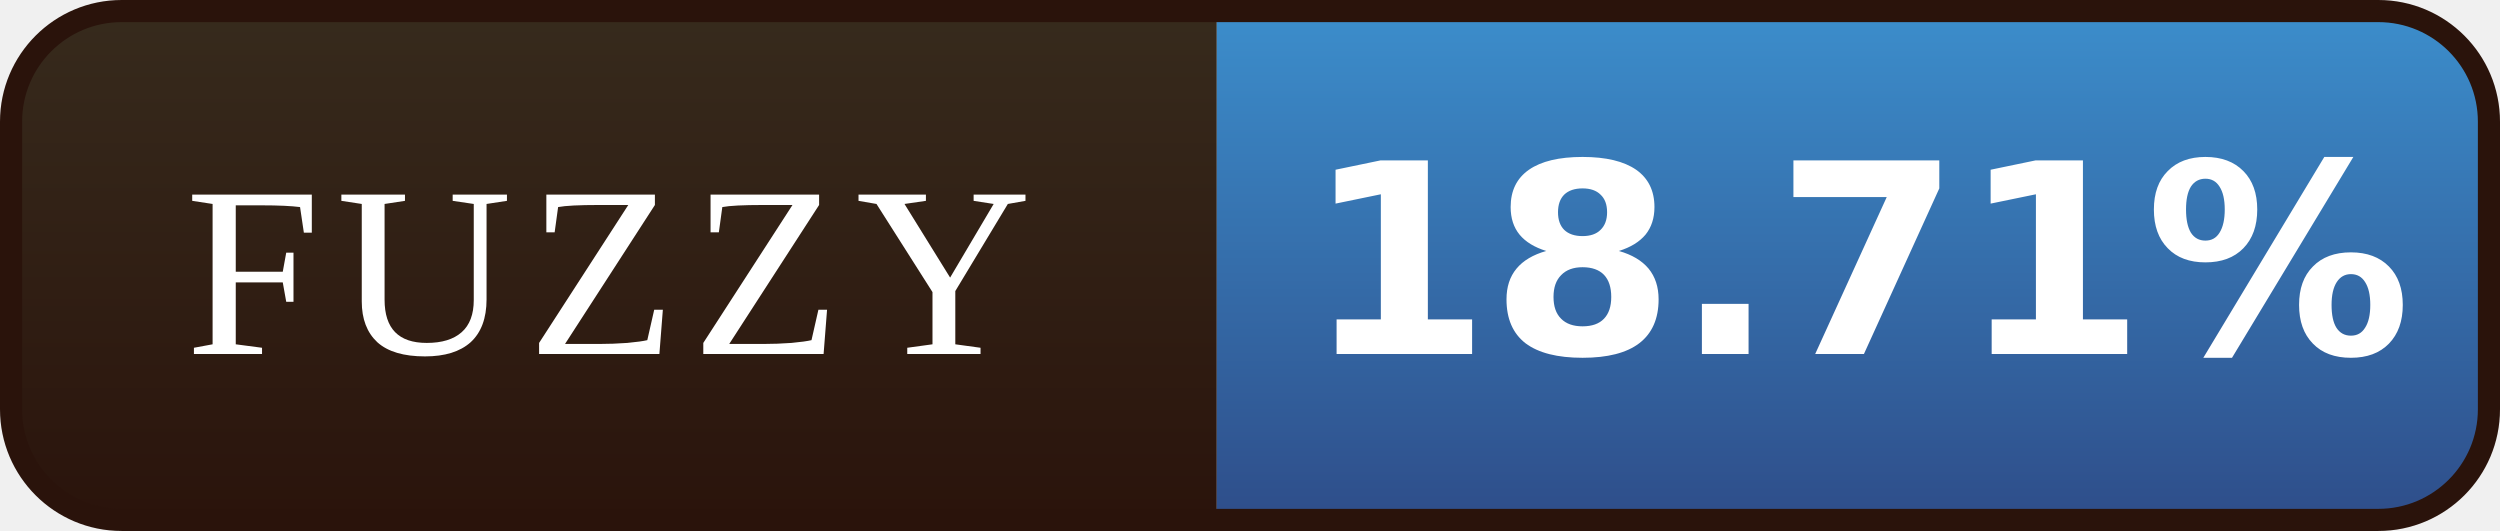
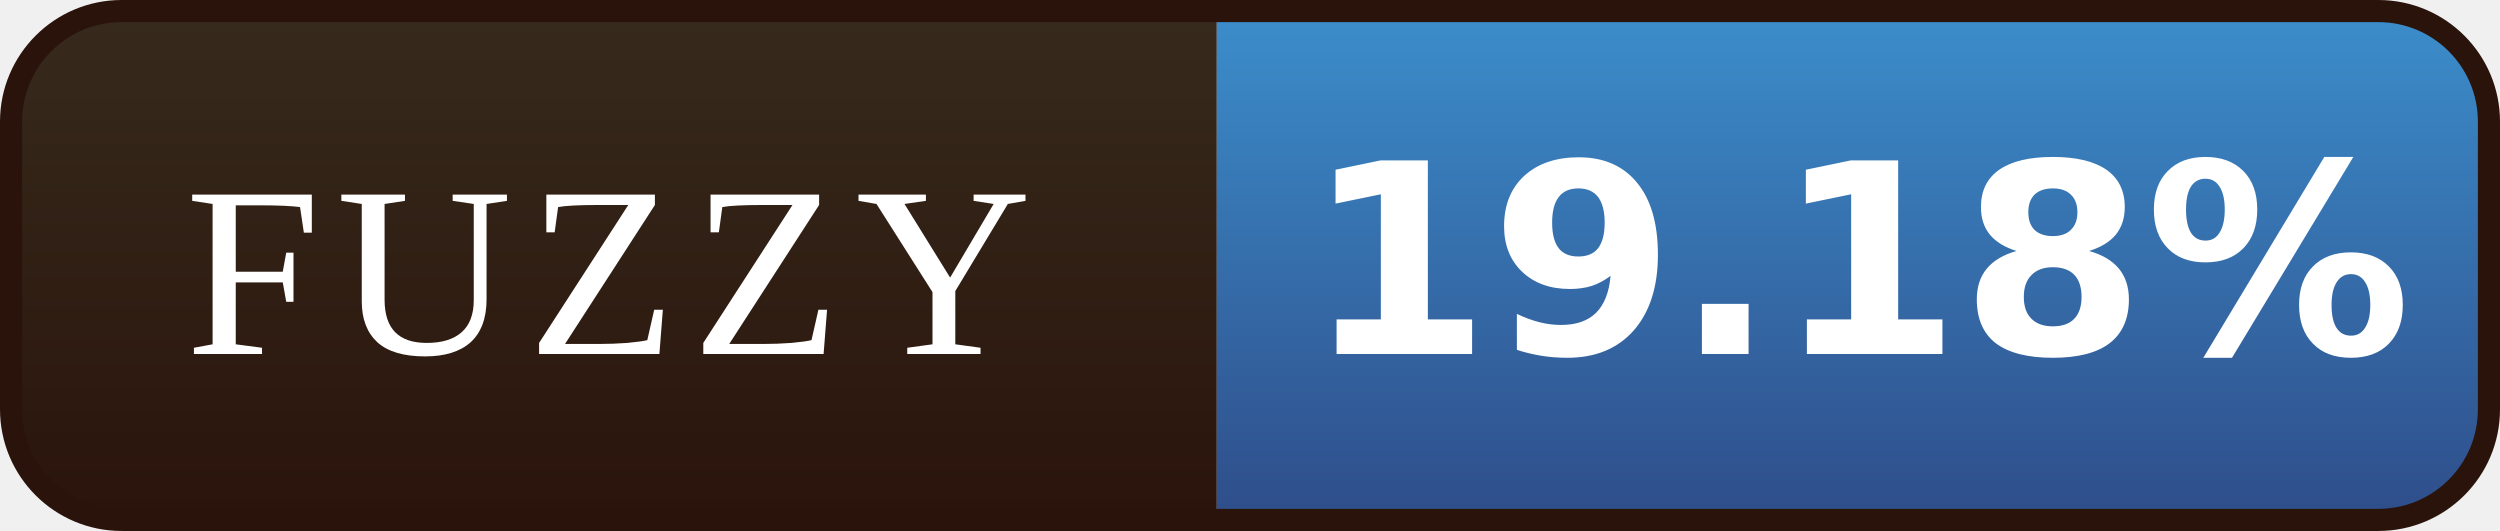
- <svg xmlns="http://www.w3.org/2000/svg" width="113" height="24" viewBox="0 0 113 24" role="img" aria-label="FUZZY: 18.71%">
+ <svg xmlns="http://www.w3.org/2000/svg" width="113" height="24" viewBox="0 0 113 24" role="img" aria-label="FUZZY: 19.18%">
  <defs>
    <linearGradient id="l" x1="0" y1="0" x2="0" y2="1">
      <stop offset="0" stop-color="#372B1D" />
      <stop offset="1" stop-color="#2A130B" />
    </linearGradient>
    <linearGradient id="v" x1="0" y1="0" x2="0" y2="1">
      <stop offset="0" stop-color="#3C8FCD" />
      <stop offset="1" stop-color="#2E4C88" />
    </linearGradient>
    <clipPath id="r">
      <rect x="0.5" y="0.5" width="112" height="23" rx="5" />
    </clipPath>
  </defs>
  <g clip-path="url(#r)">
    <rect width="55" height="24" fill="url(#l)" />
    <rect x="55" width="58" height="24" fill="url(#v)" />
  </g>
  <rect x="0.5" y="0.5" width="112" height="23" rx="5" fill="none" stroke="#2A130B" />
  <g font-family="Georgia,'Times New Roman',serif" font-size="11" letter-spacing="0.7" fill="#FFFFFF" text-anchor="middle">
    <text x="27.5" y="16">FUZZY</text>
  </g>
  <g font-family="Verdana,'DejaVu Sans',sans-serif" font-size="12" font-weight="bold" fill="#FFFFFF" text-anchor="middle">
-     <text x="84.0" y="16">18.71%</text>
+     <text x="84.0" y="16">19.18%</text>
  </g>
</svg>
